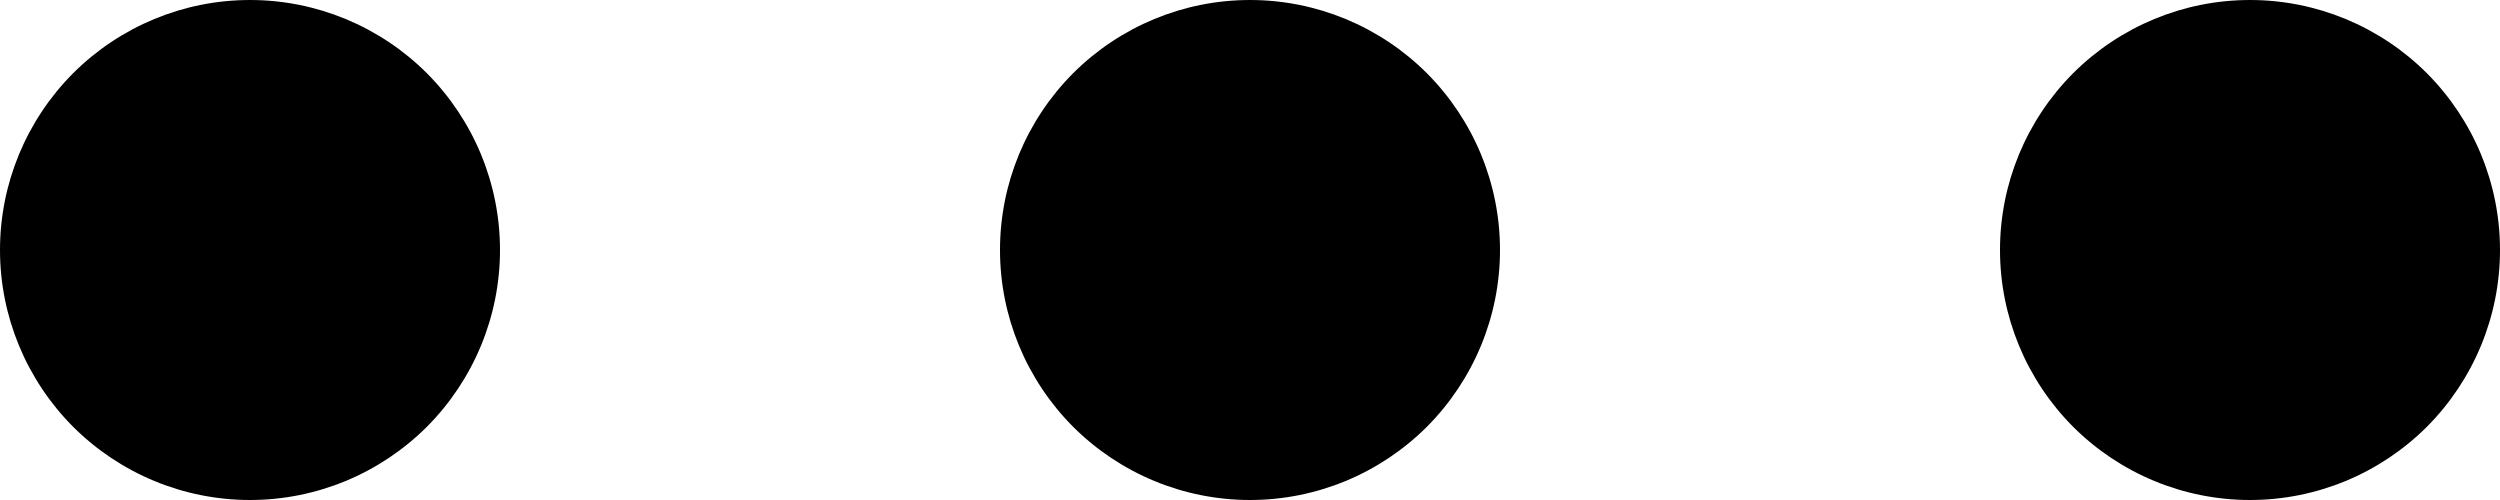
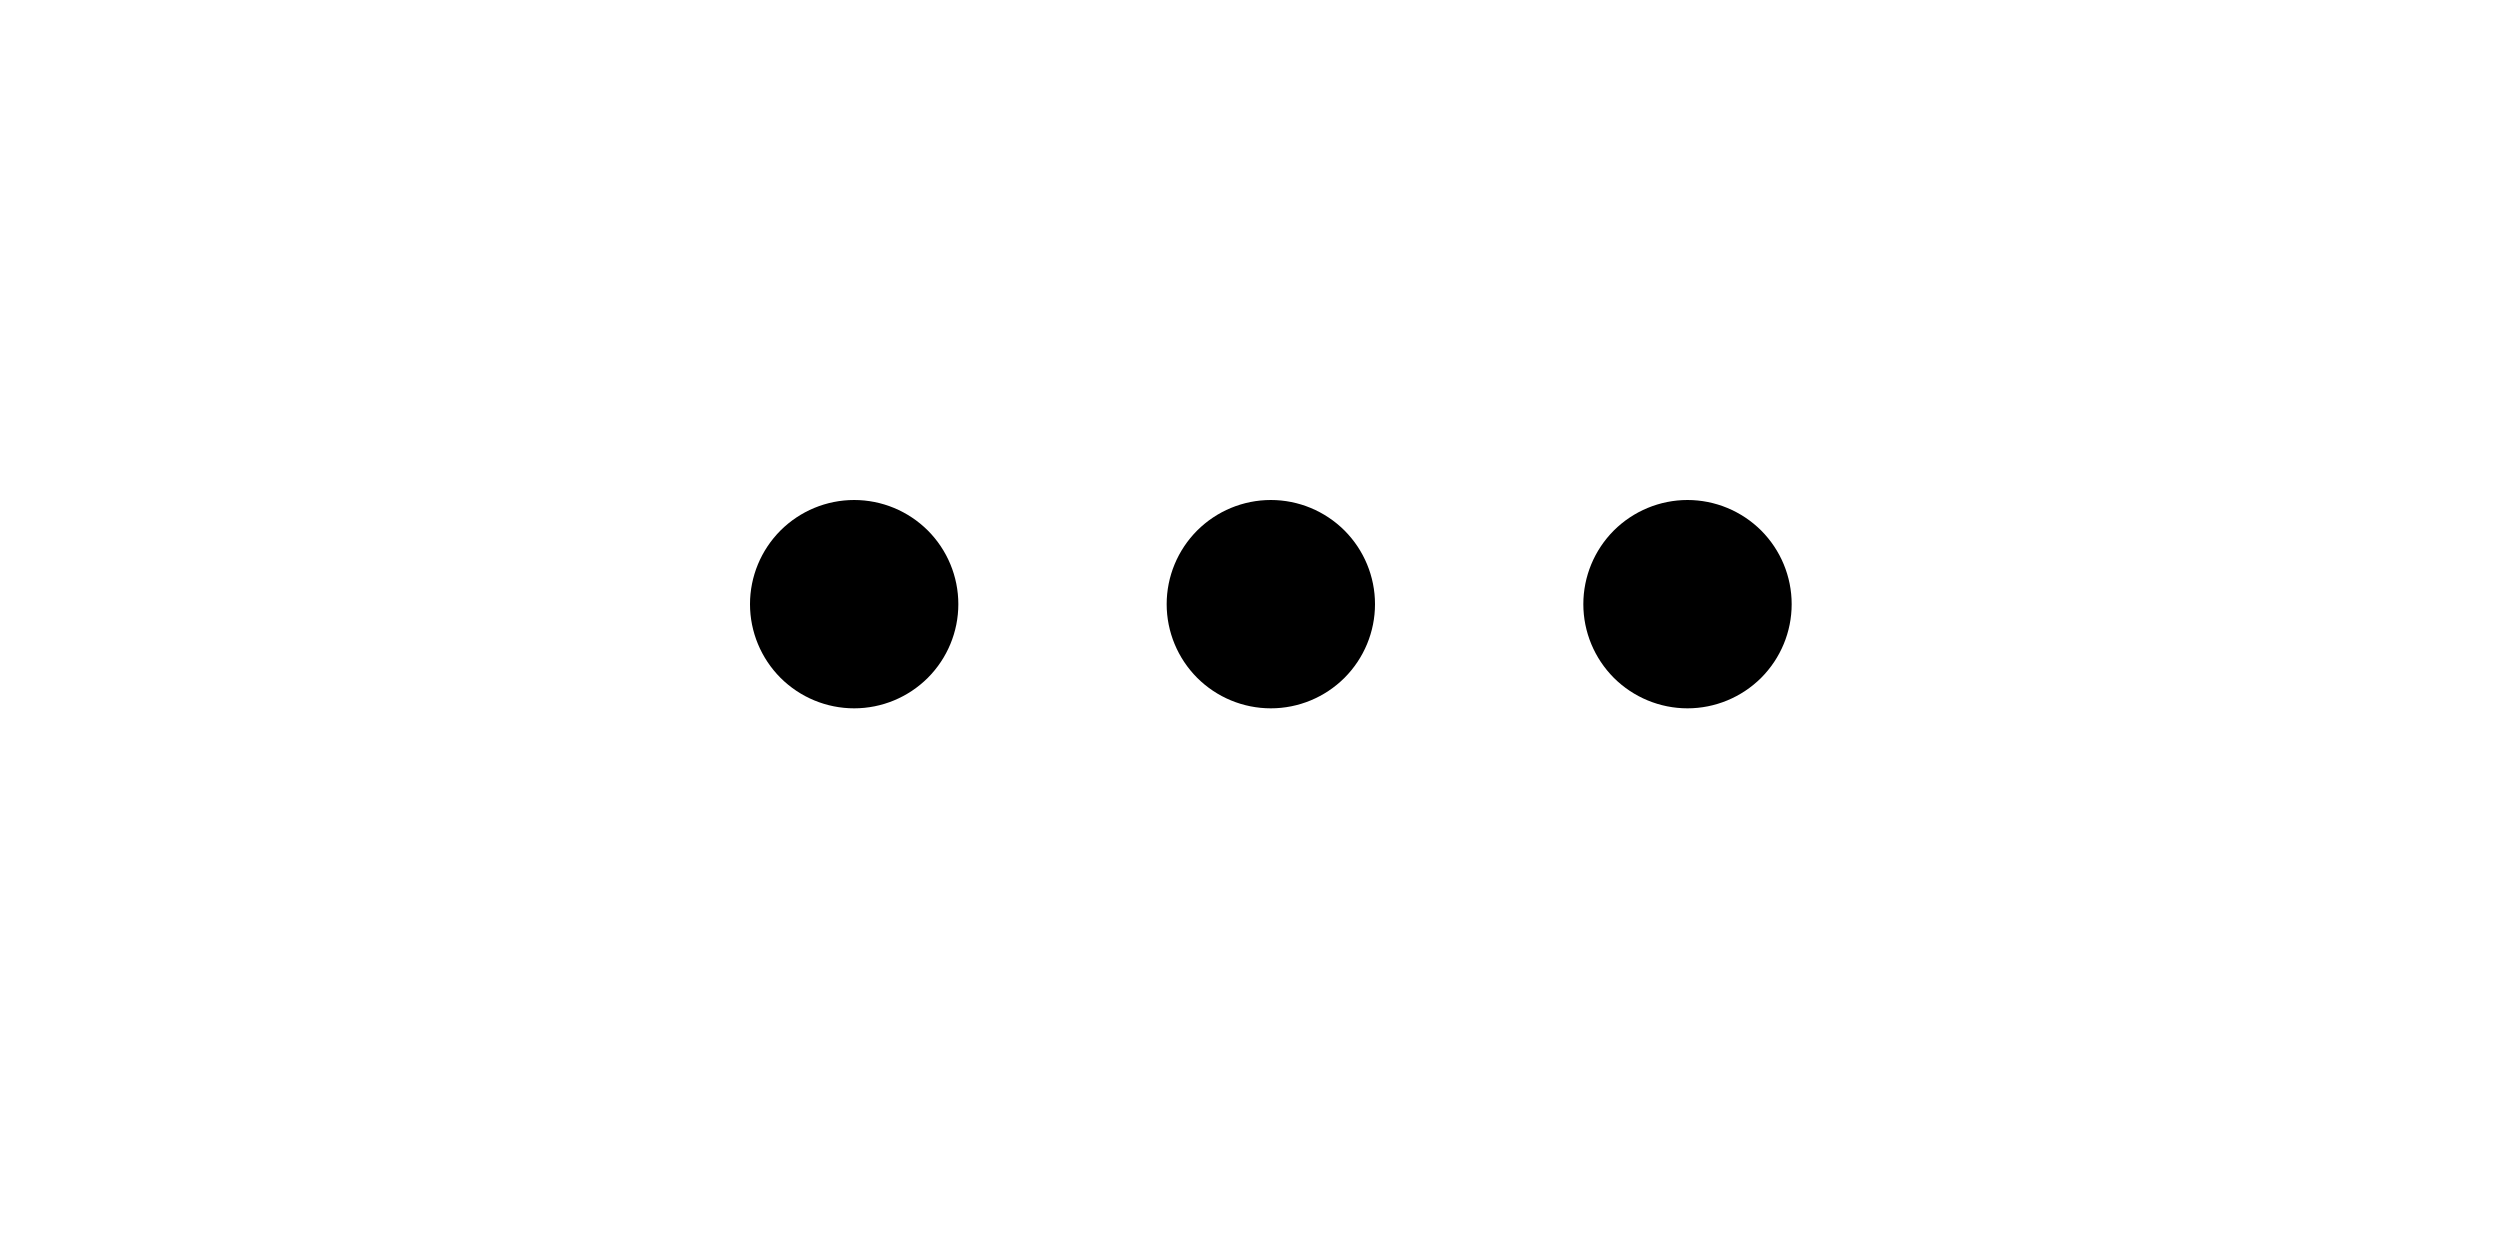
- <svg xmlns="http://www.w3.org/2000/svg" width="15" height="3" viewBox="0 0 15 3" fill="none">
-   <path d="M1.5 0C1.102 0 0.721 0.158 0.439 0.439C0.158 0.721 0 1.102 0 1.5C0 1.898 0.158 2.279 0.439 2.561C0.721 2.842 1.102 3 1.5 3C1.898 3 2.279 2.842 2.561 2.561C2.842 2.279 3 1.898 3 1.5C3 1.102 2.842 0.721 2.561 0.439C2.279 0.158 1.898 0 1.5 0ZM6 1.5C6 1.102 6.158 0.721 6.439 0.439C6.721 0.158 7.102 0 7.5 0C7.898 0 8.279 0.158 8.561 0.439C8.842 0.721 9 1.102 9 1.5C9 1.898 8.842 2.279 8.561 2.561C8.279 2.842 7.898 3 7.5 3C7.102 3 6.721 2.842 6.439 2.561C6.158 2.279 6 1.898 6 1.5ZM12 1.5C12 1.102 12.158 0.721 12.439 0.439C12.721 0.158 13.102 0 13.5 0C13.898 0 14.279 0.158 14.561 0.439C14.842 0.721 15 1.102 15 1.5C15 1.898 14.842 2.279 14.561 2.561C14.279 2.842 13.898 3 13.5 3C13.102 3 12.721 2.842 12.439 2.561C12.158 2.279 12 1.898 12 1.5Z" fill="black" />
+ <svg xmlns="http://www.w3.org/2000/svg" width="30" height="15" viewBox="0 0 30 15" fill="none">
+   <path d="M10.25 6C9.918 6 9.601 6.132 9.366 6.366C9.132 6.601 9 6.918 9 7.25C9 7.582 9.132 7.899 9.366 8.134C9.601 8.368 9.918 8.5 10.25 8.5C10.582 8.5 10.899 8.368 11.134 8.134C11.368 7.899 11.5 7.582 11.5 7.25C11.5 6.918 11.368 6.601 11.134 6.366C10.899 6.132 10.582 6 10.25 6ZM14 7.25C14 6.918 14.132 6.601 14.366 6.366C14.601 6.132 14.918 6 15.25 6C15.582 6 15.899 6.132 16.134 6.366C16.368 6.601 16.5 6.918 16.5 7.25C16.5 7.582 16.368 7.899 16.134 8.134C15.899 8.368 15.582 8.5 15.25 8.5C14.918 8.5 14.601 8.368 14.366 8.134C14.132 7.899 14 7.582 14 7.25ZM19 7.25C19 6.918 19.132 6.601 19.366 6.366C19.601 6.132 19.919 6 20.25 6C20.581 6 20.899 6.132 21.134 6.366C21.368 6.601 21.5 6.918 21.5 7.25C21.5 7.582 21.368 7.899 21.134 8.134C20.899 8.368 20.581 8.5 20.25 8.5C19.919 8.5 19.601 8.368 19.366 8.134C19.132 7.899 19 7.582 19 7.25Z" fill="black" />
</svg>
